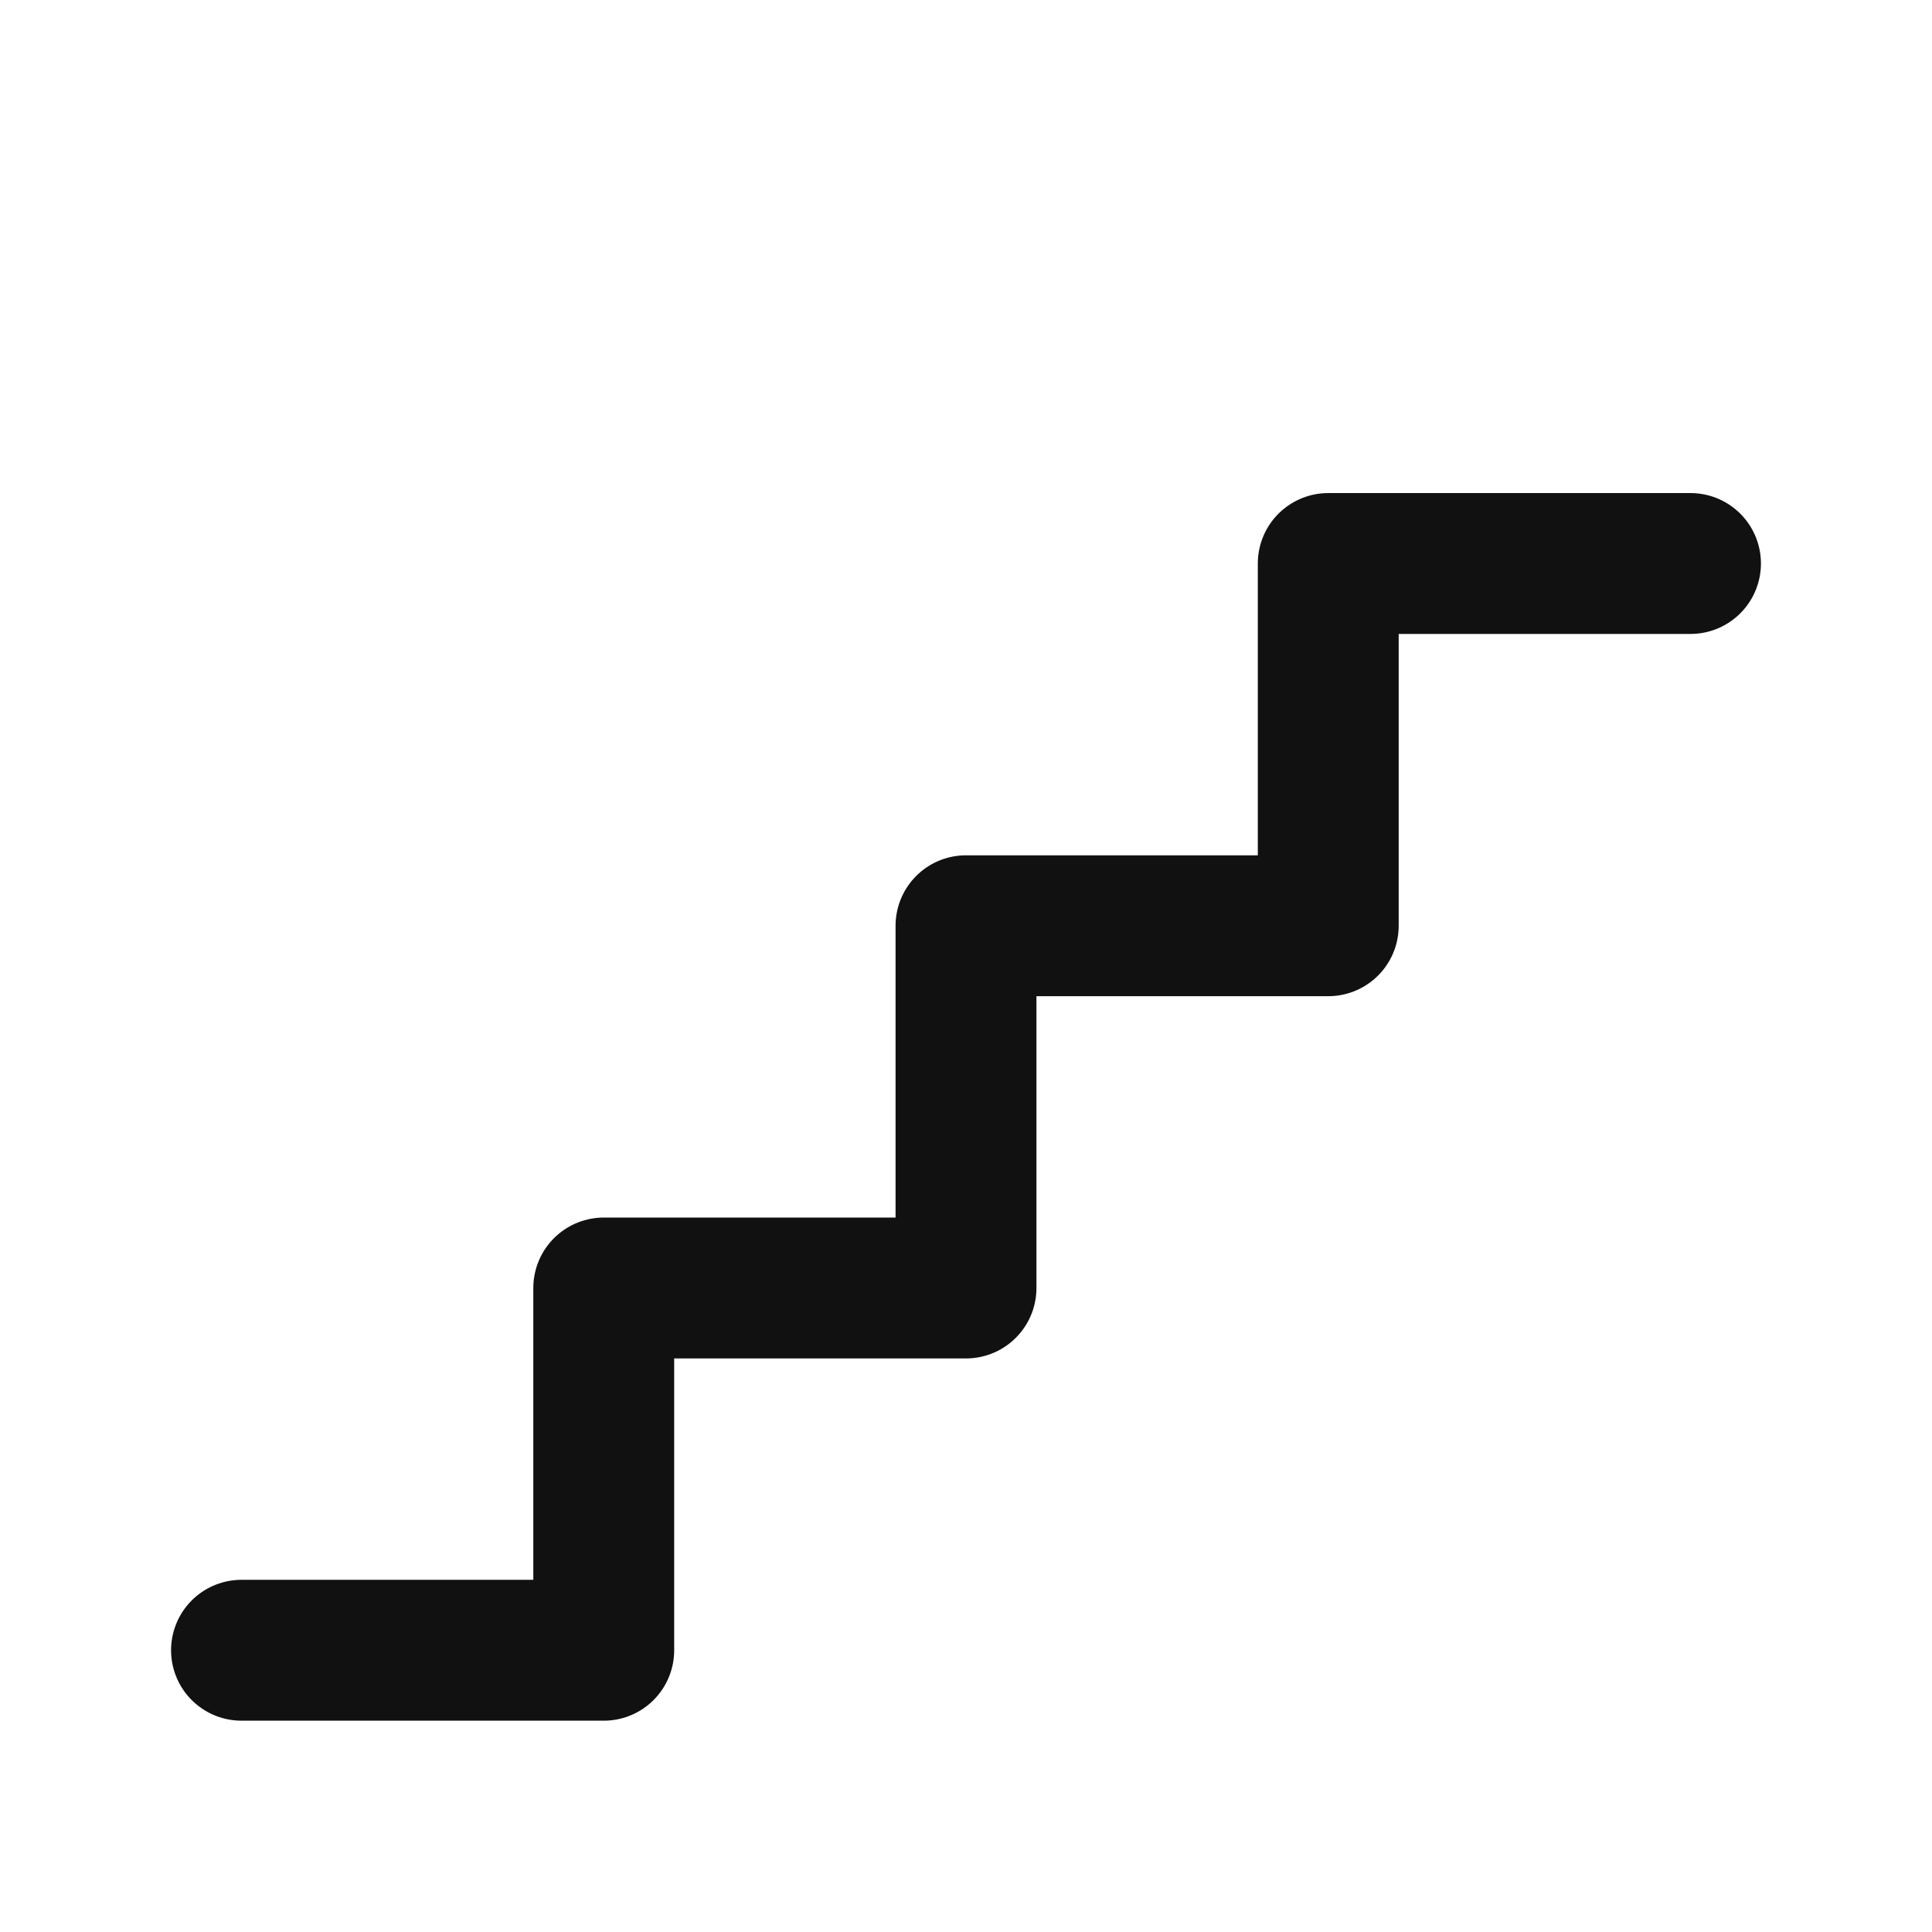
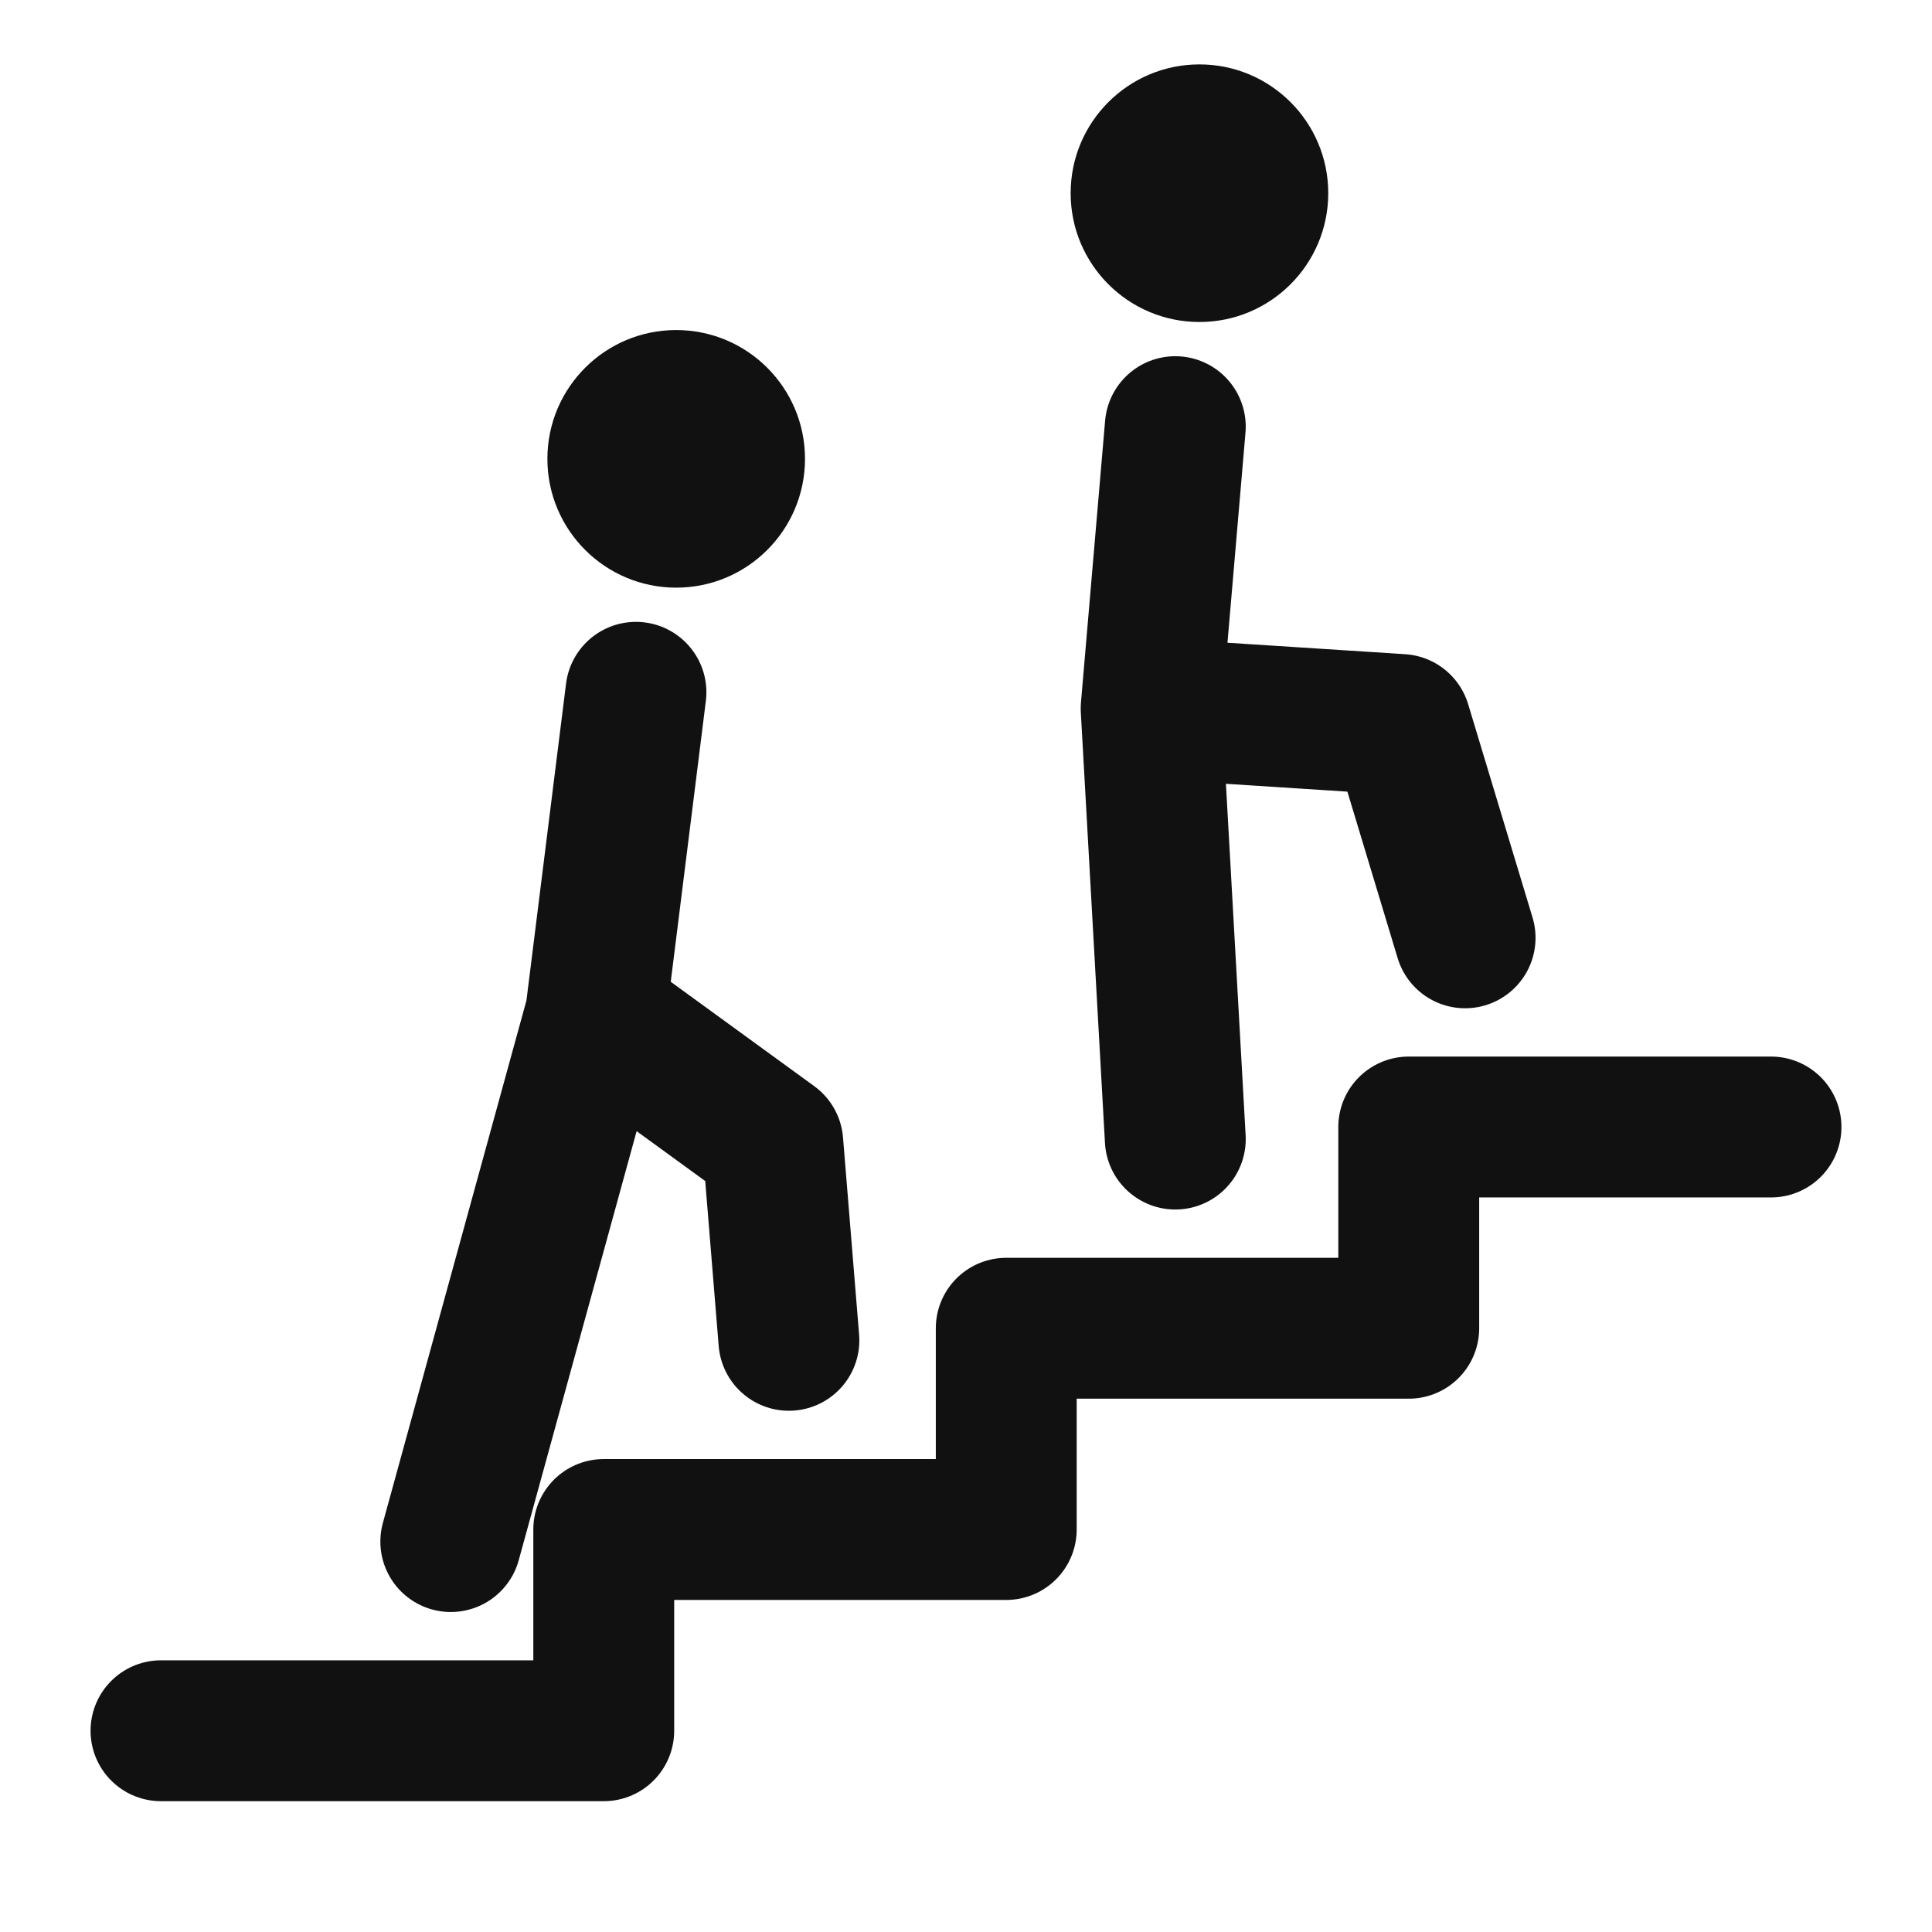
<svg xmlns="http://www.w3.org/2000/svg" width="24" height="24" viewBox="0 0 24 24" fill="none" color="#111111" stroke="currentColor" stroke-width="1.75" stroke-linecap="round" stroke-linejoin="round">
-   <path d="M3 20.5h4.5V16H12v-4.5h4.5V7H21" />
+   <path d="M2 21.5h5.5V19h5v-2.5h5V14H22" />
+   <circle cx="8.4" cy="5.7" r="1.6" fill="currentColor" stroke="none" />
+   <path d="M7.9 8.6 7.4 12.6M7.4 12.6l-1.8 6.55M7.4 12.6l2.2 1.6.2 2.45" />
+   <circle cx="14.9" cy="2.4" r="1.6" fill="currentColor" stroke="none" />
+   <path d="M14.6 5.3 14.3 8.8M14.3 8.8l.3 5.35M14.3 8.8l3.1.2.8 2.65" />
</svg>
